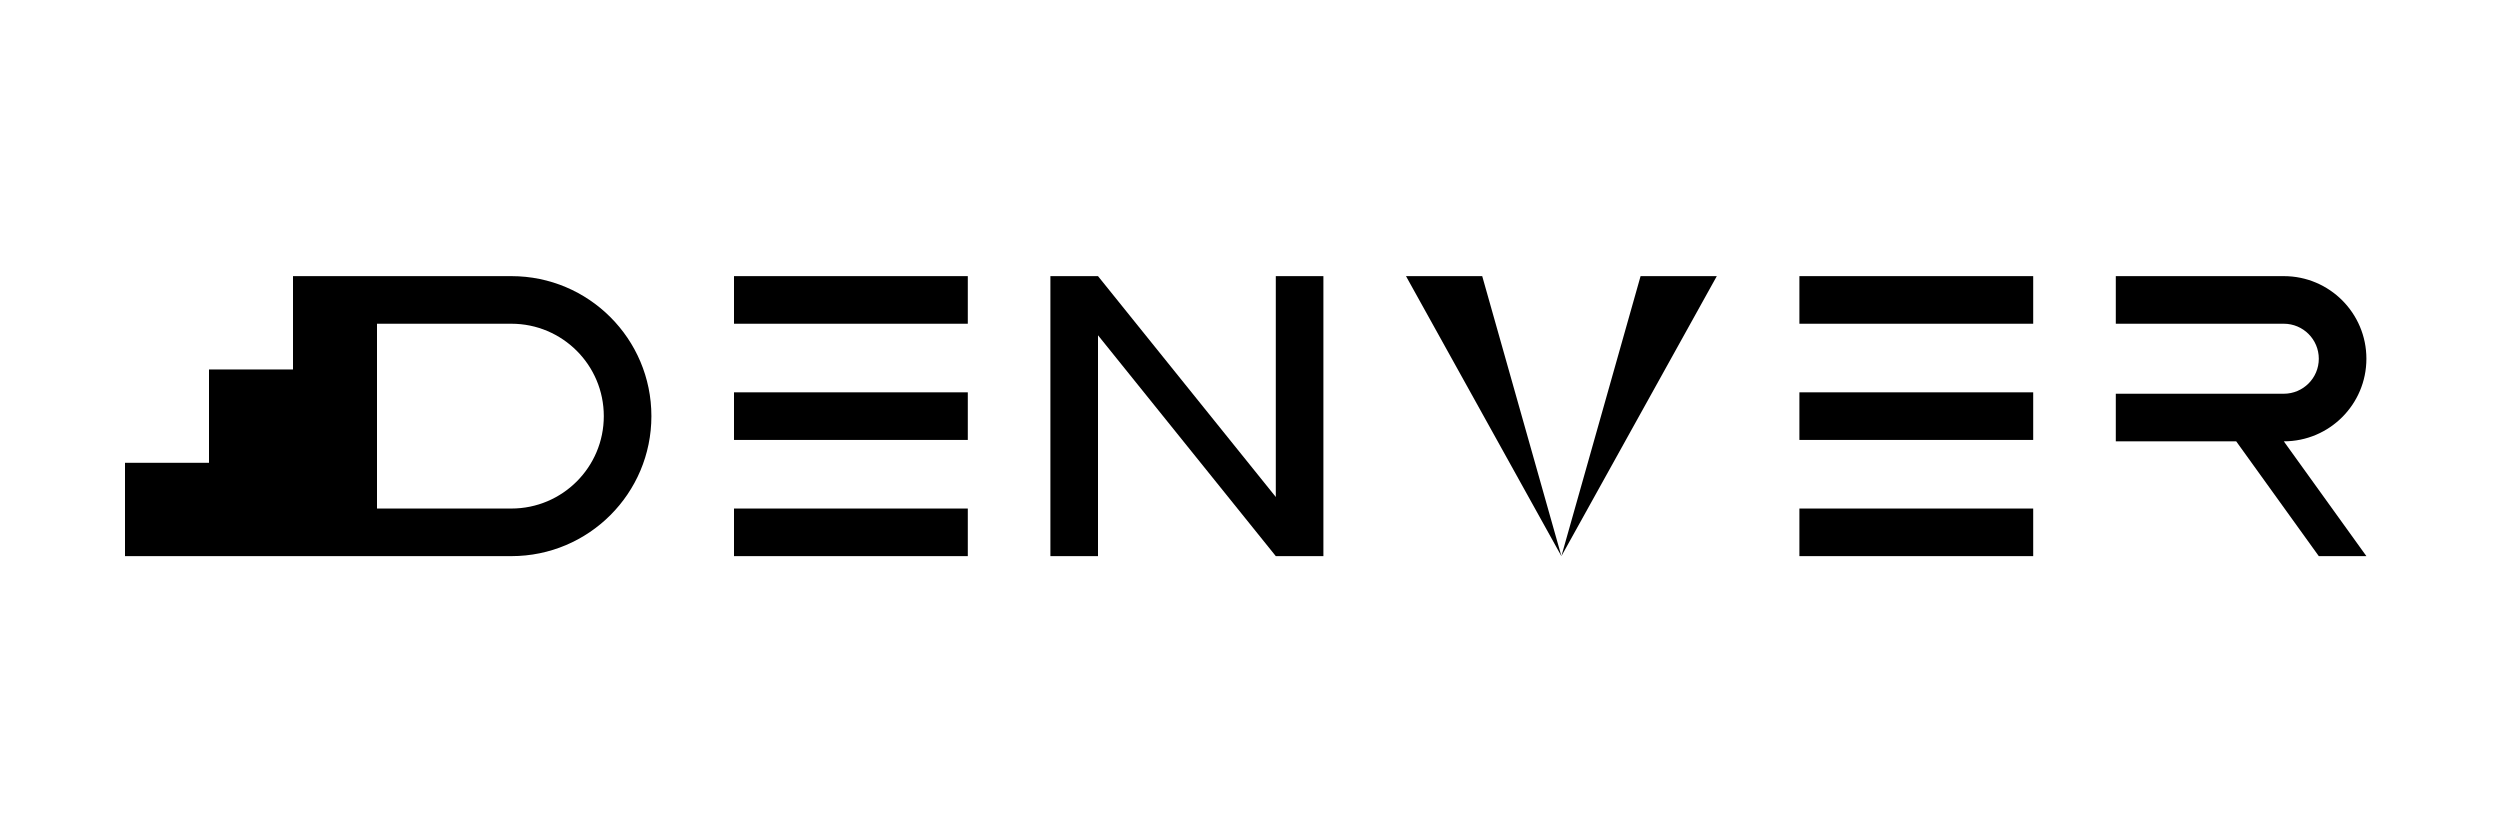
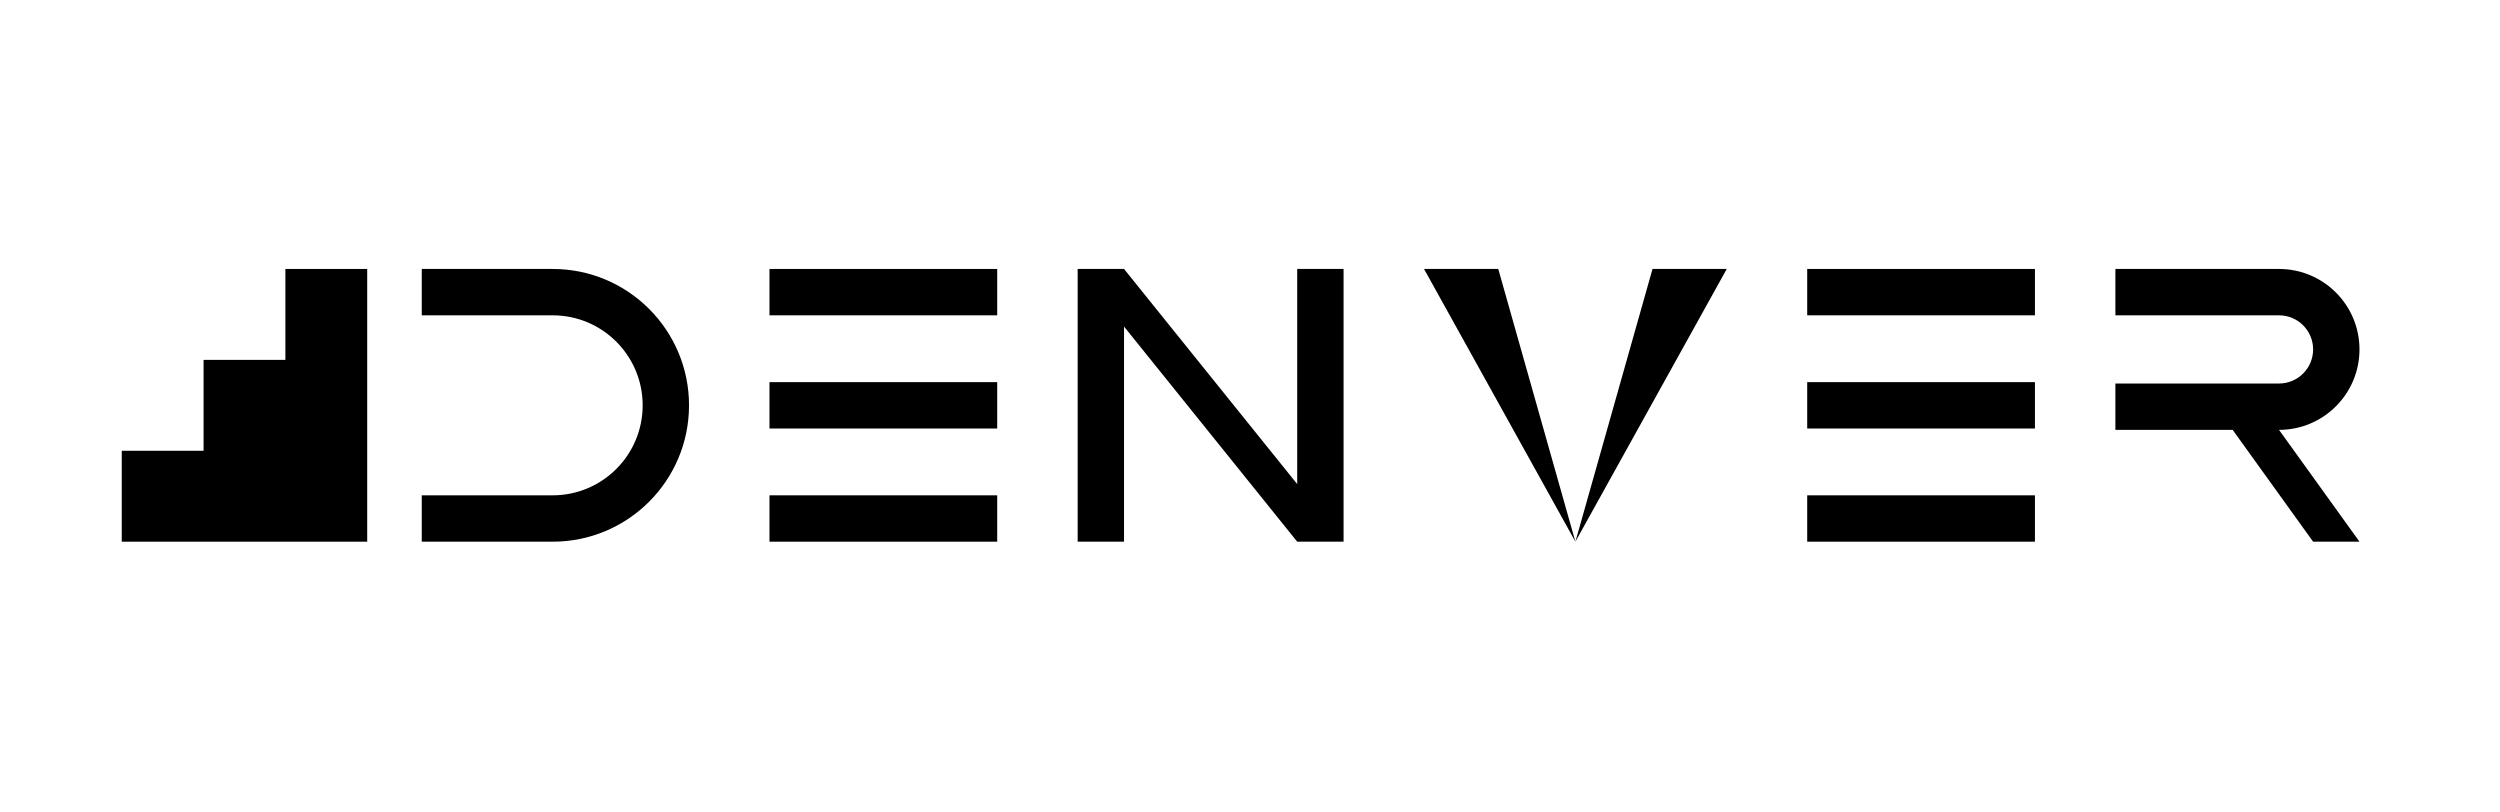
- <svg xmlns="http://www.w3.org/2000/svg" viewBox="0 0 1500 500" width="1500" height="500" role="img" aria-labelledby="denver-logo-title">
+ <svg xmlns="http://www.w3.org/2000/svg" viewBox="0 0 1540 500" width="1540" height="500" role="img" aria-labelledby="denver-logo-title">
  <g fill="#000000" transform="translate(75 165.68) scale(0.84)">
    <g transform="translate(0 0)">
      <path d="M0 200L0 133.33L60 133.33L60 66.67L120 66.67L120 0L180 0L180 200Z" />
    </g>
-     <g transform="translate(180 0)">
+     <g transform="translate(220 0)">
      <path d="M0 0L96 0A100 100 0 0 1 96 200L0 200L0 166L96 166A66 66 0 0 0 96 34L0 34Z" />
    </g>
-     <g transform="translate(435 0)">
+     <g transform="translate(475 0)">
      <path d="M0 0L167 0L167 34L0 34ZM0 83L167 83L167 117L0 117ZM0 166L167 166L167 200L0 200Z" />
    </g>
-     <g transform="translate(661 0)">
+     <g transform="translate(701 0)">
      <path d="M0 0L0 200L34 200L34 42.24L161 200L195 200L195 0L161 0L161 157.76L34 0Z" />
    </g>
-     <g transform="translate(915 0)">
+     <g transform="translate(955 0)">
      <path d="M0 0L111 200L222 0L167.56 0L111 200L54.44 0Z" />
    </g>
-     <g transform="translate(1196 0)">
+     <g transform="translate(1236 0)">
      <path d="M0 0L167 0L167 34L0 34ZM0 83L167 83L167 117L0 117ZM0 166L167 166L167 200L0 200Z" />
    </g>
-     <g transform="translate(1422 0)">
+     <g transform="translate(1462 0)">
      <path d="M0 0L120 0A59 59 0 0 1 120 118L179 200L145 200L86 118L0 118L0 84L120 84A25 25 0 0 0 120 34L0 34Z" />
    </g>
  </g>
</svg>
